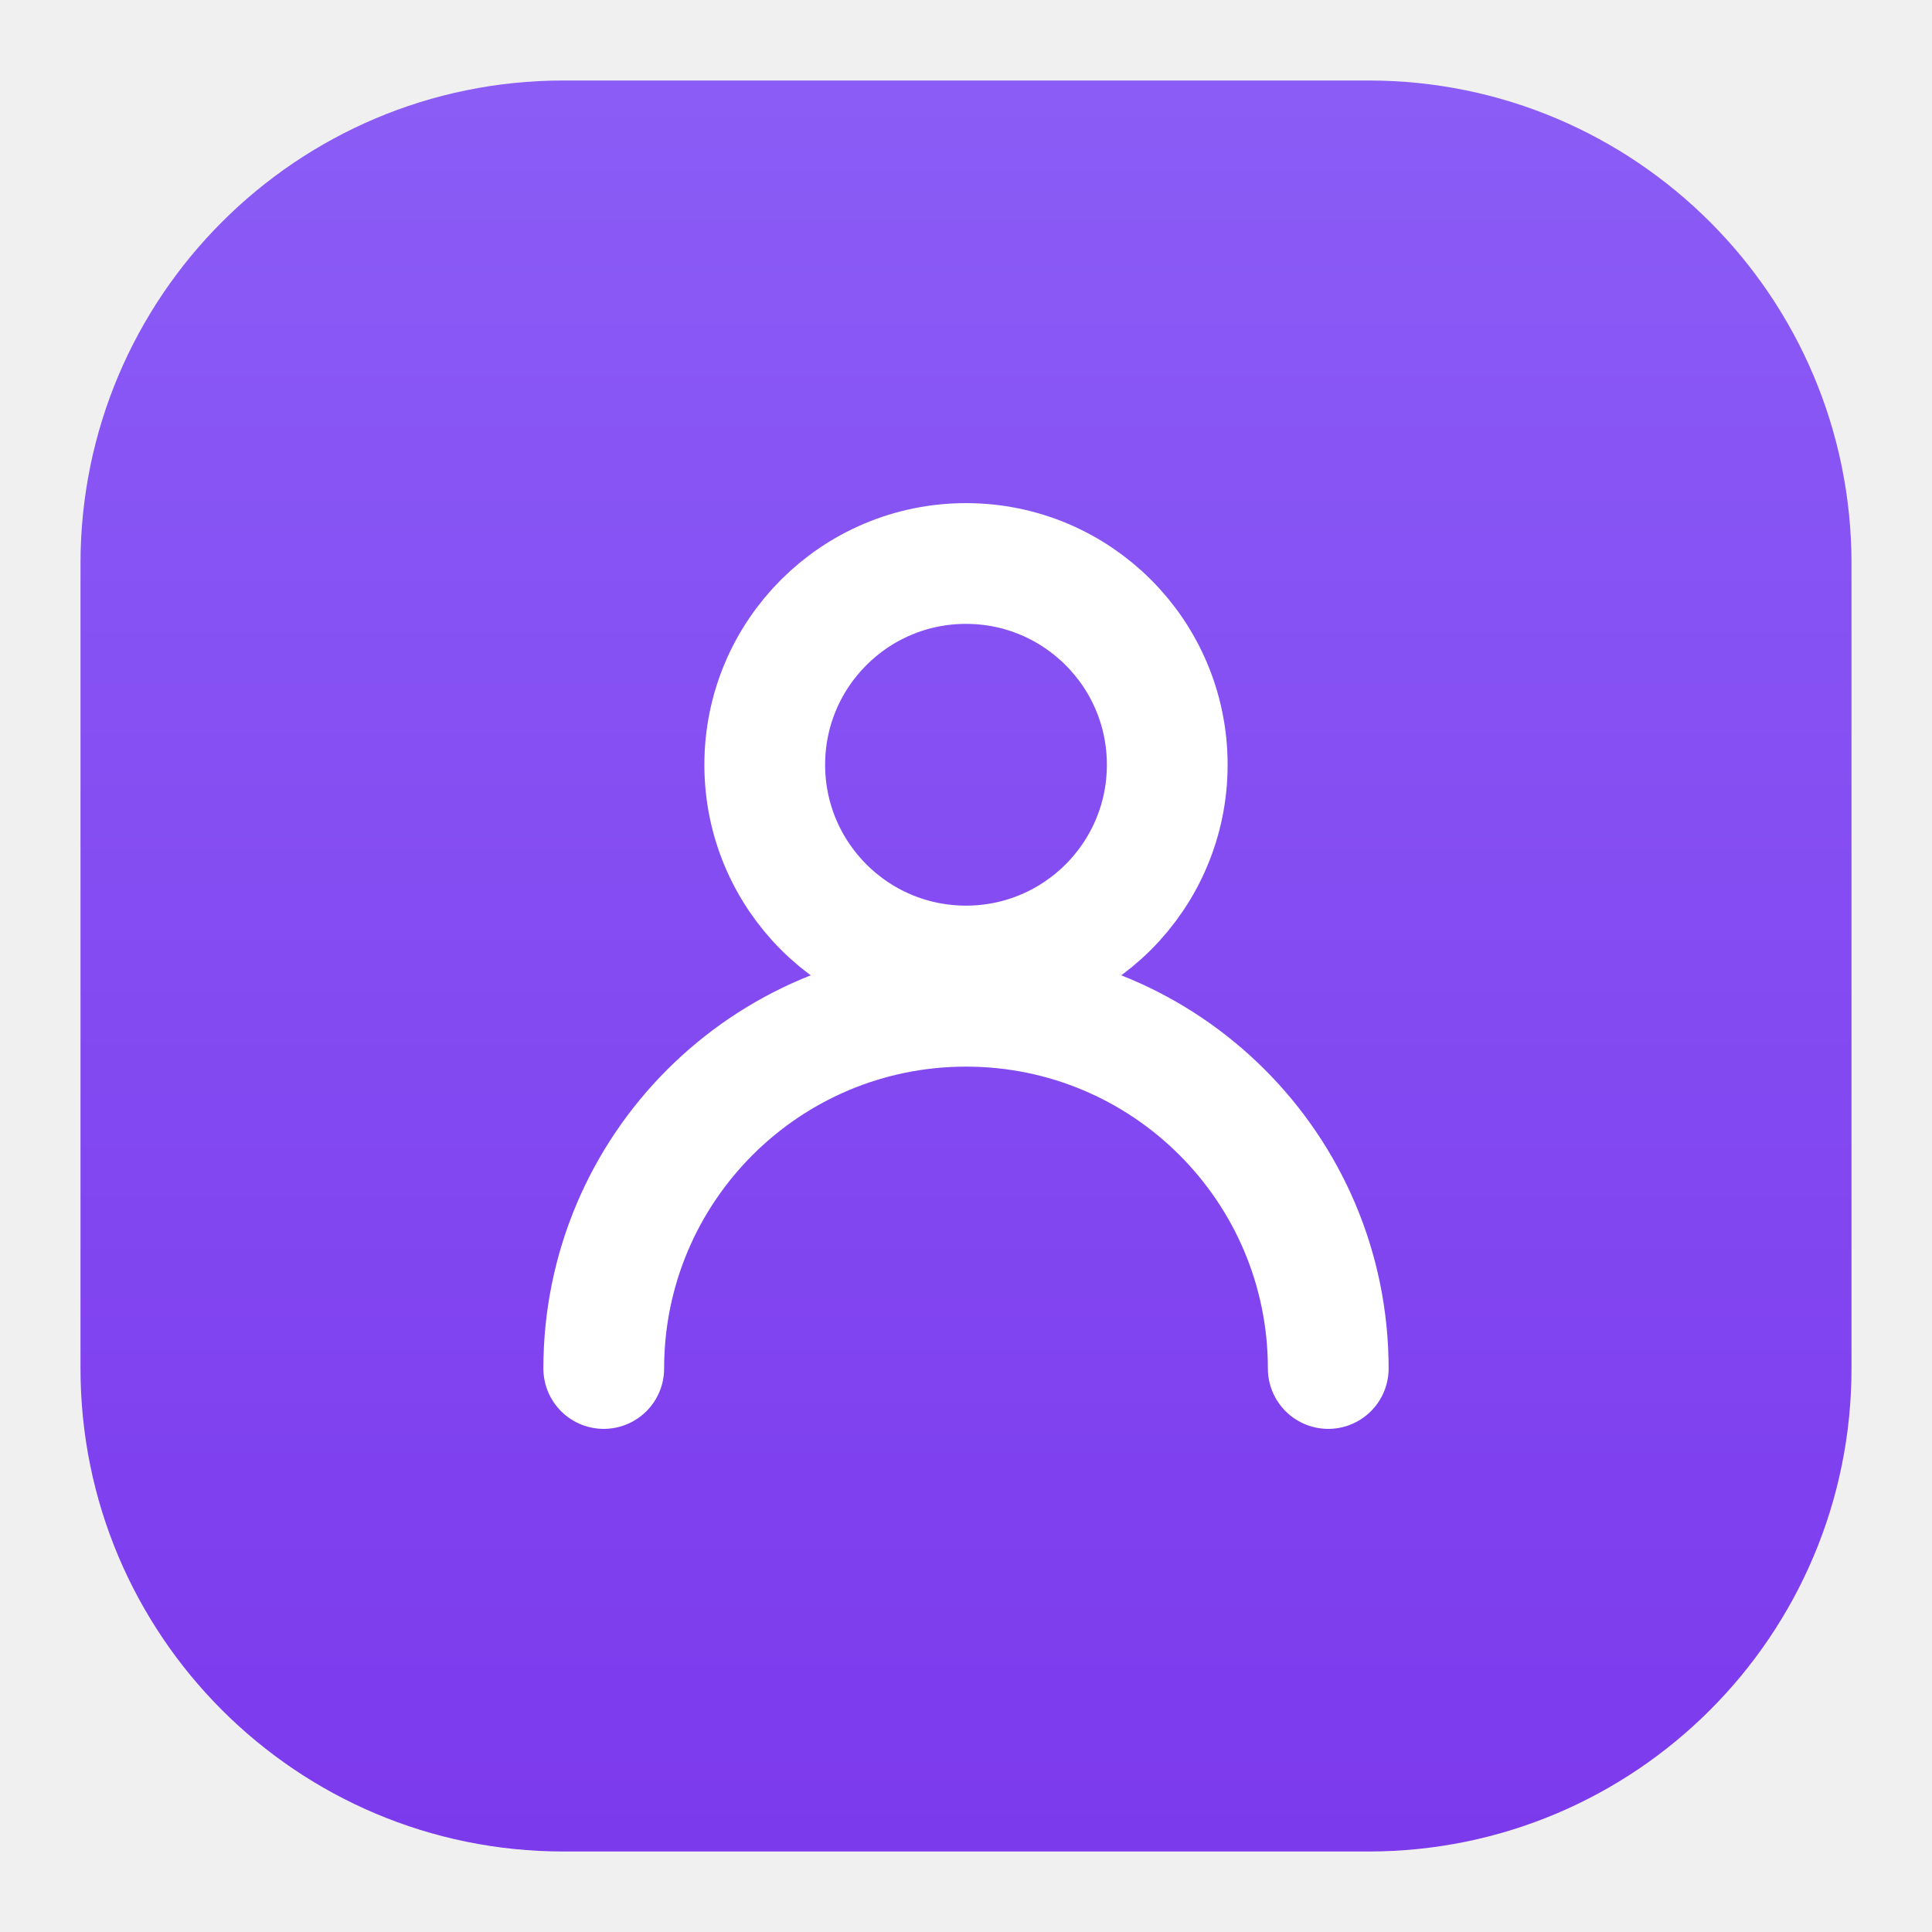
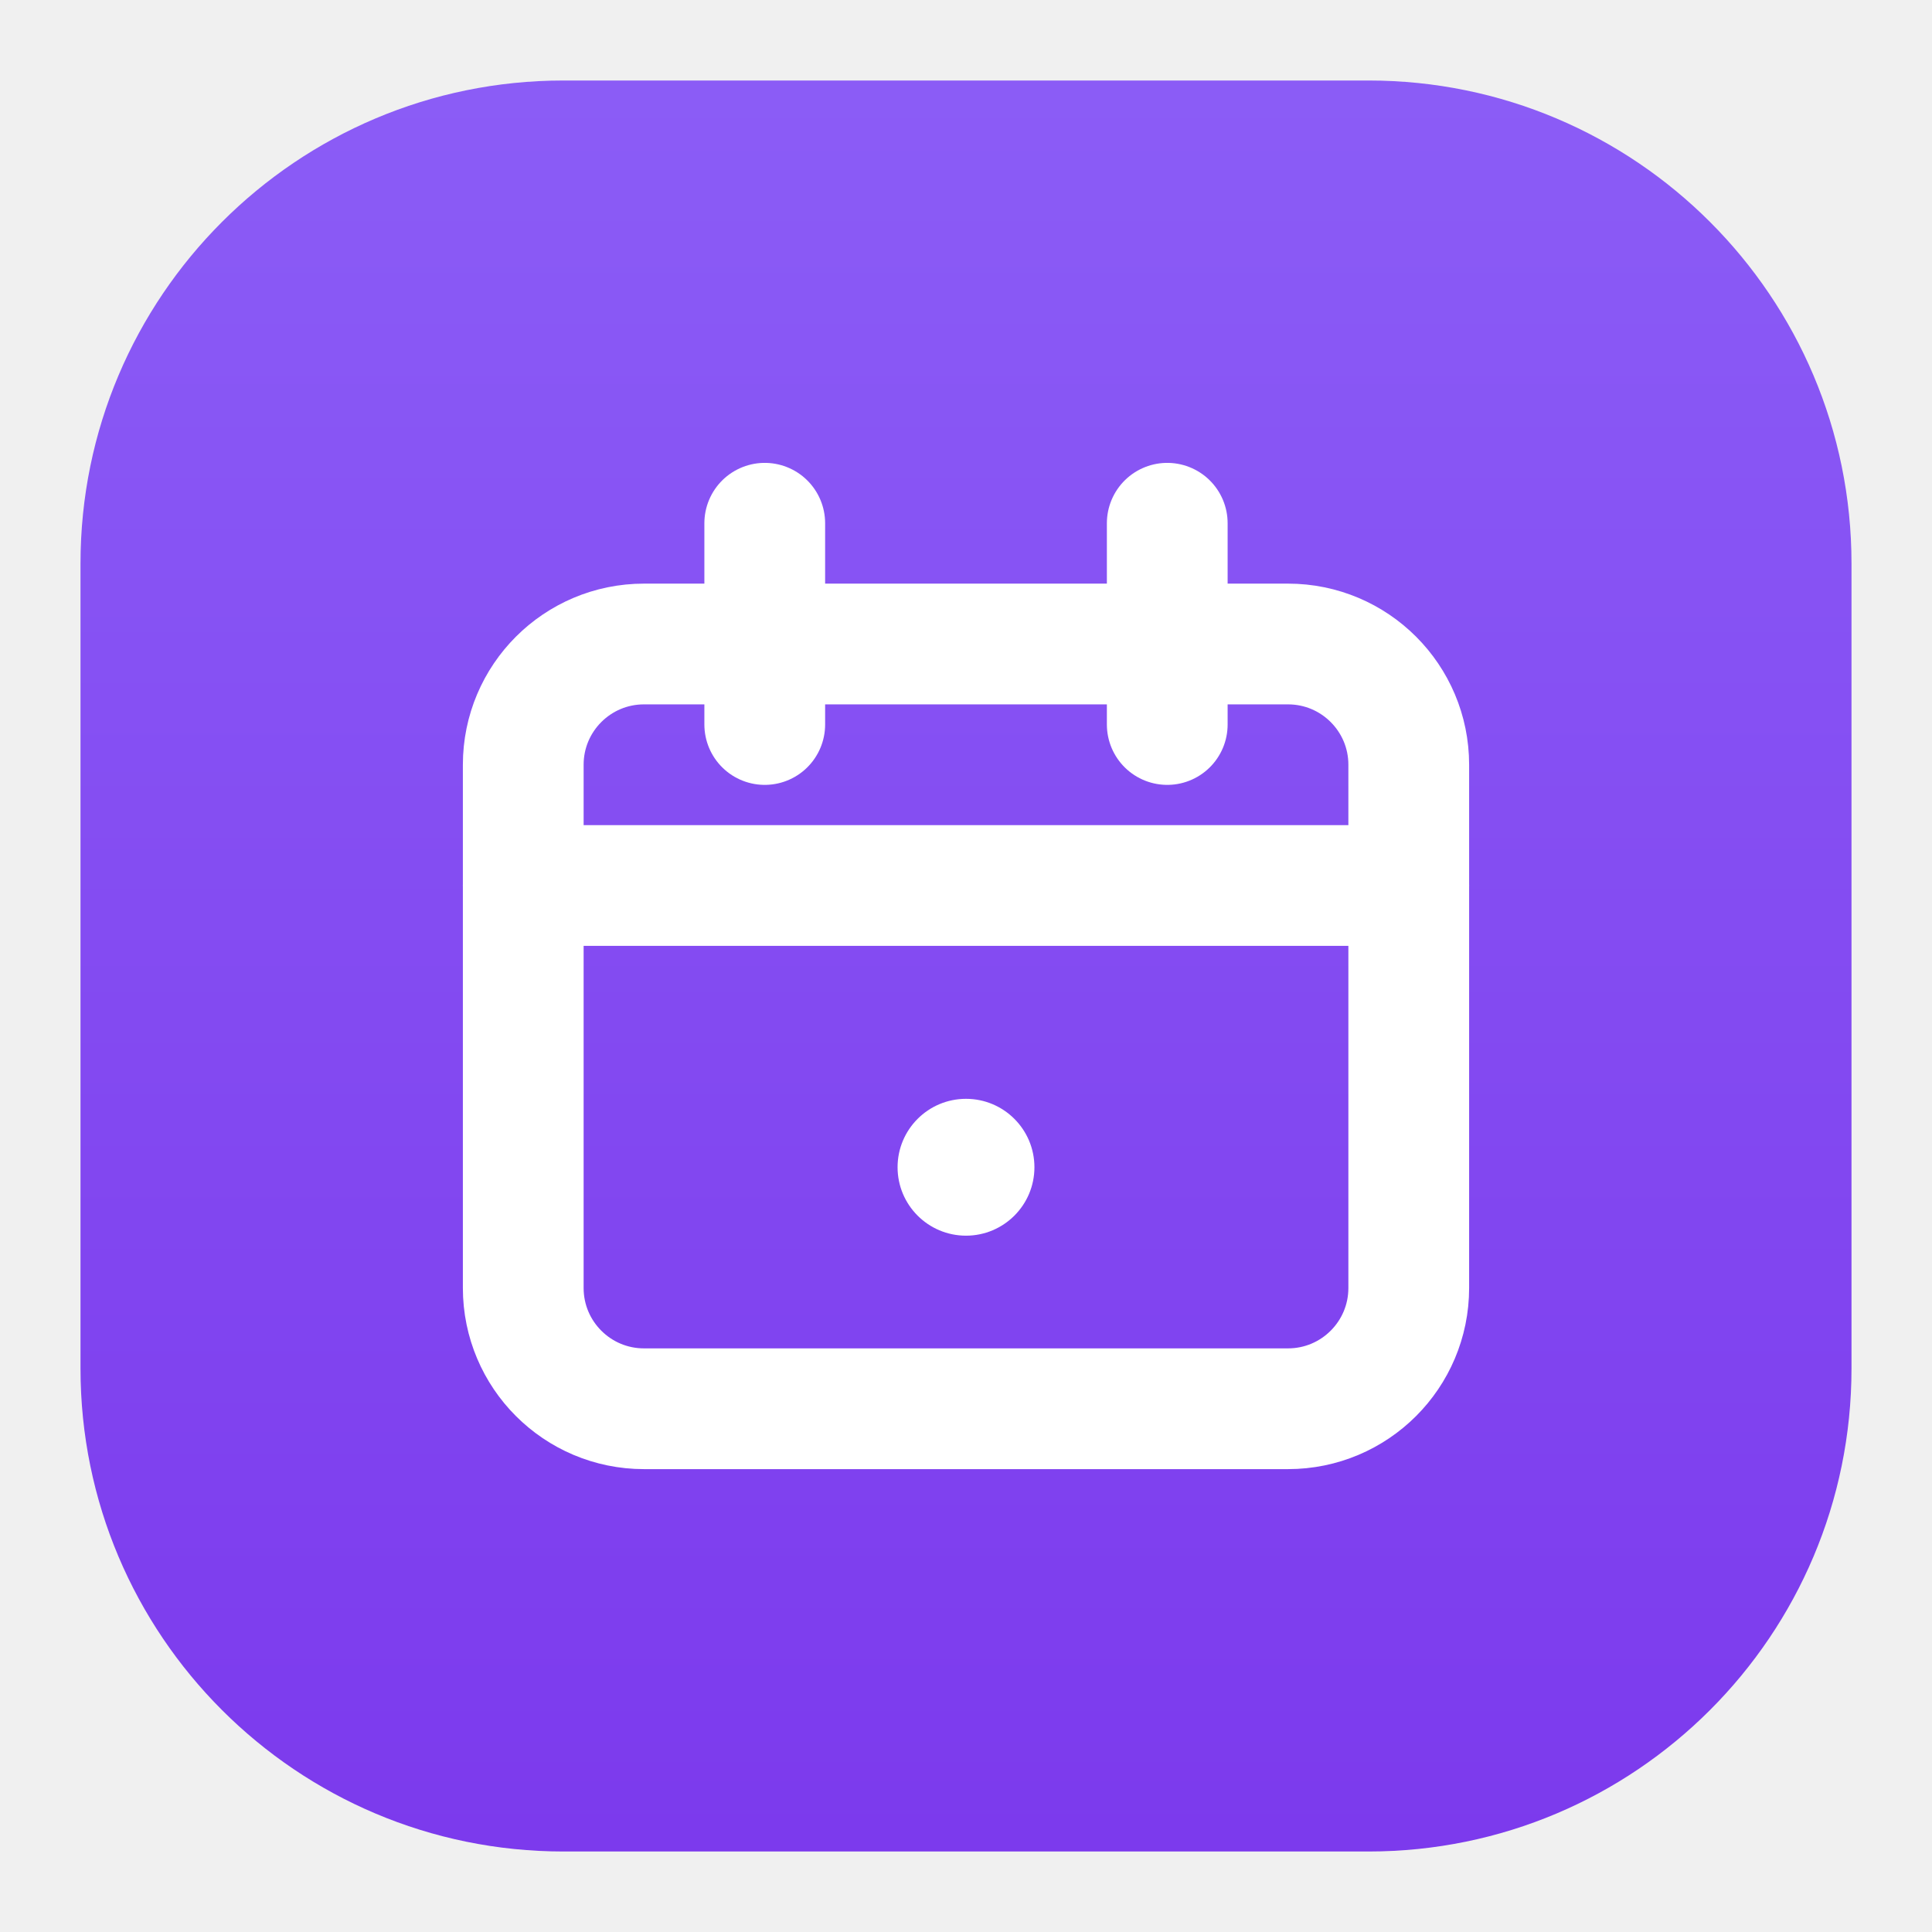
- <svg xmlns="http://www.w3.org/2000/svg" viewBox="0 0 48 48" width="48" height="48" role="img" aria-label="Nexo ID">
+ <svg xmlns="http://www.w3.org/2000/svg" viewBox="0 0 48 48" width="48" height="48" role="img" aria-label="Nexo Agenda">
  <defs>
    <linearGradient id="nexoTile" x1="0" y1="0" x2="0" y2="1">
      <stop offset="0" stop-color="#8b5cf6" />
      <stop offset="1" stop-color="#7c3aed" />
    </linearGradient>
  </defs>
  <rect x="2" y="2" width="44" height="44" rx="12" fill="url(#nexoTile)" />
  <g fill="none" stroke="#fff" stroke-width="3" stroke-linecap="round" stroke-linejoin="round">
-     <circle cx="24" cy="19" r="5" />
-     <path d="M15 34a9 9 0 0 1 18 0" />
+     <rect x="13" y="16" width="22" height="19" rx="3" />
+     <line x1="13" y1="22" x2="35" y2="22" />
+     <line x1="19" y1="13" x2="19" y2="18" />
+     <line x1="29" y1="13" x2="29" y2="18" />
+     <circle cx="24" cy="29" r="1.7" fill="#fff" stroke="none" />
  </g>
</svg>
